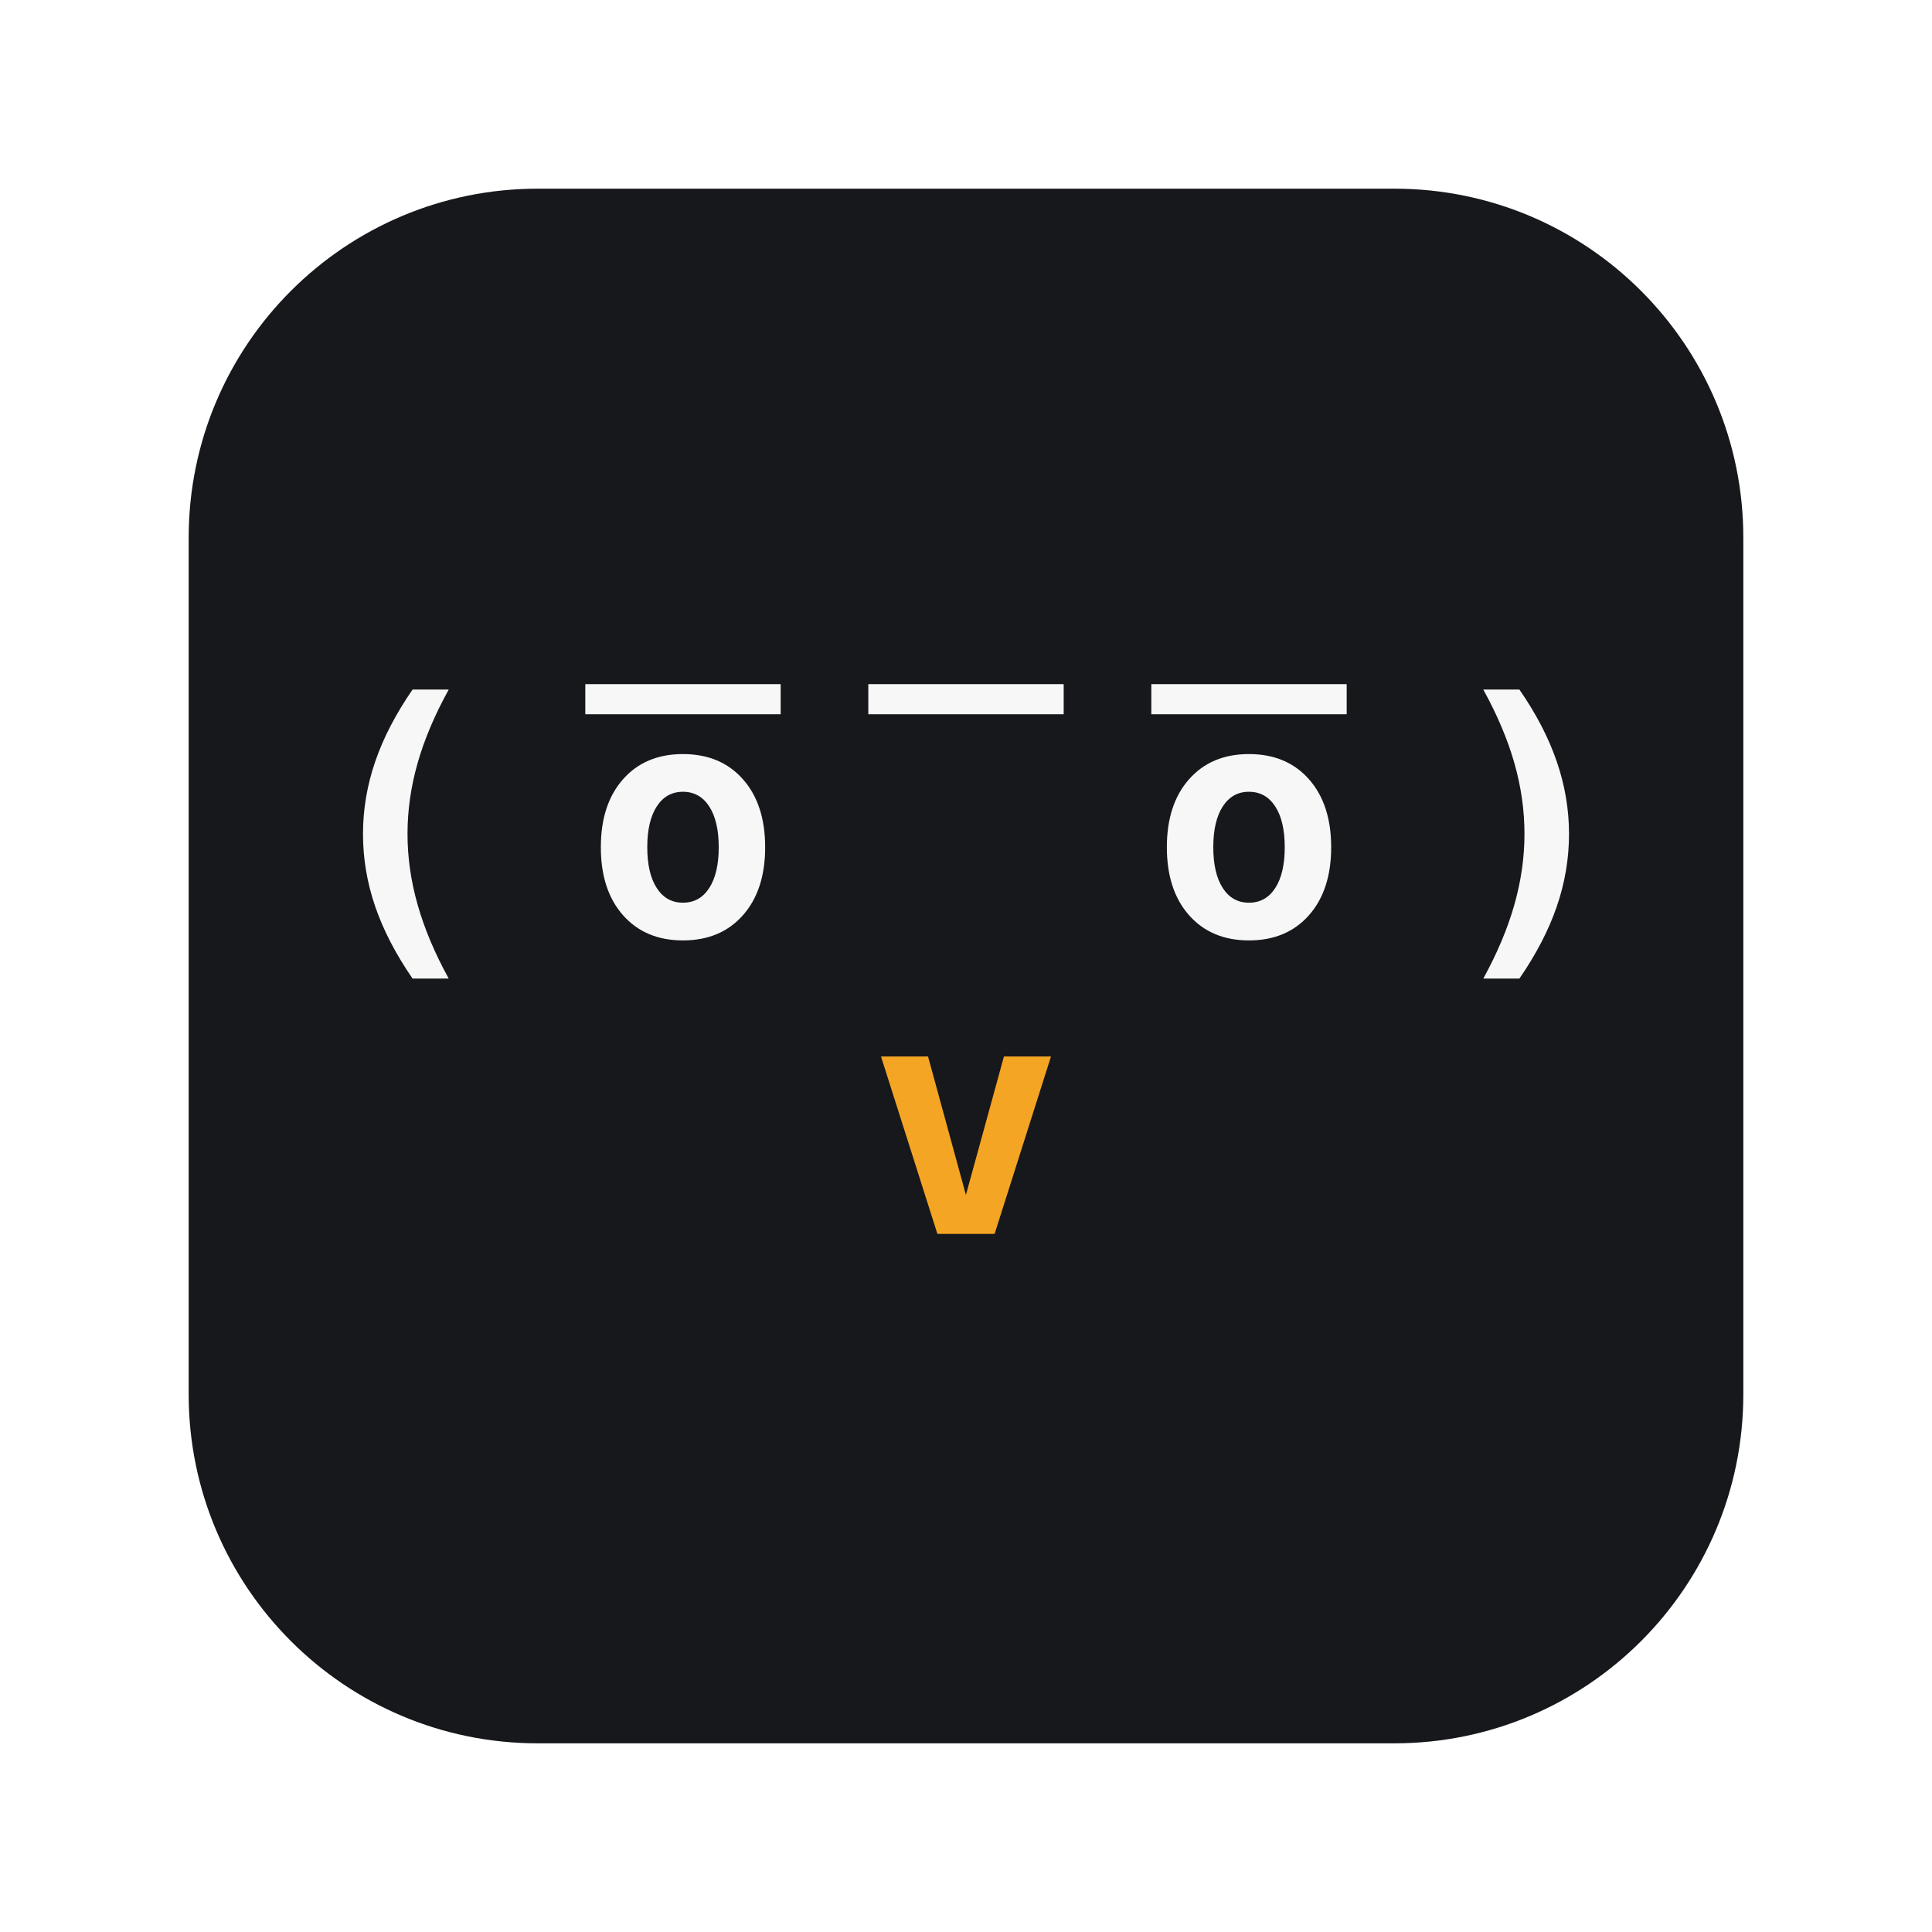
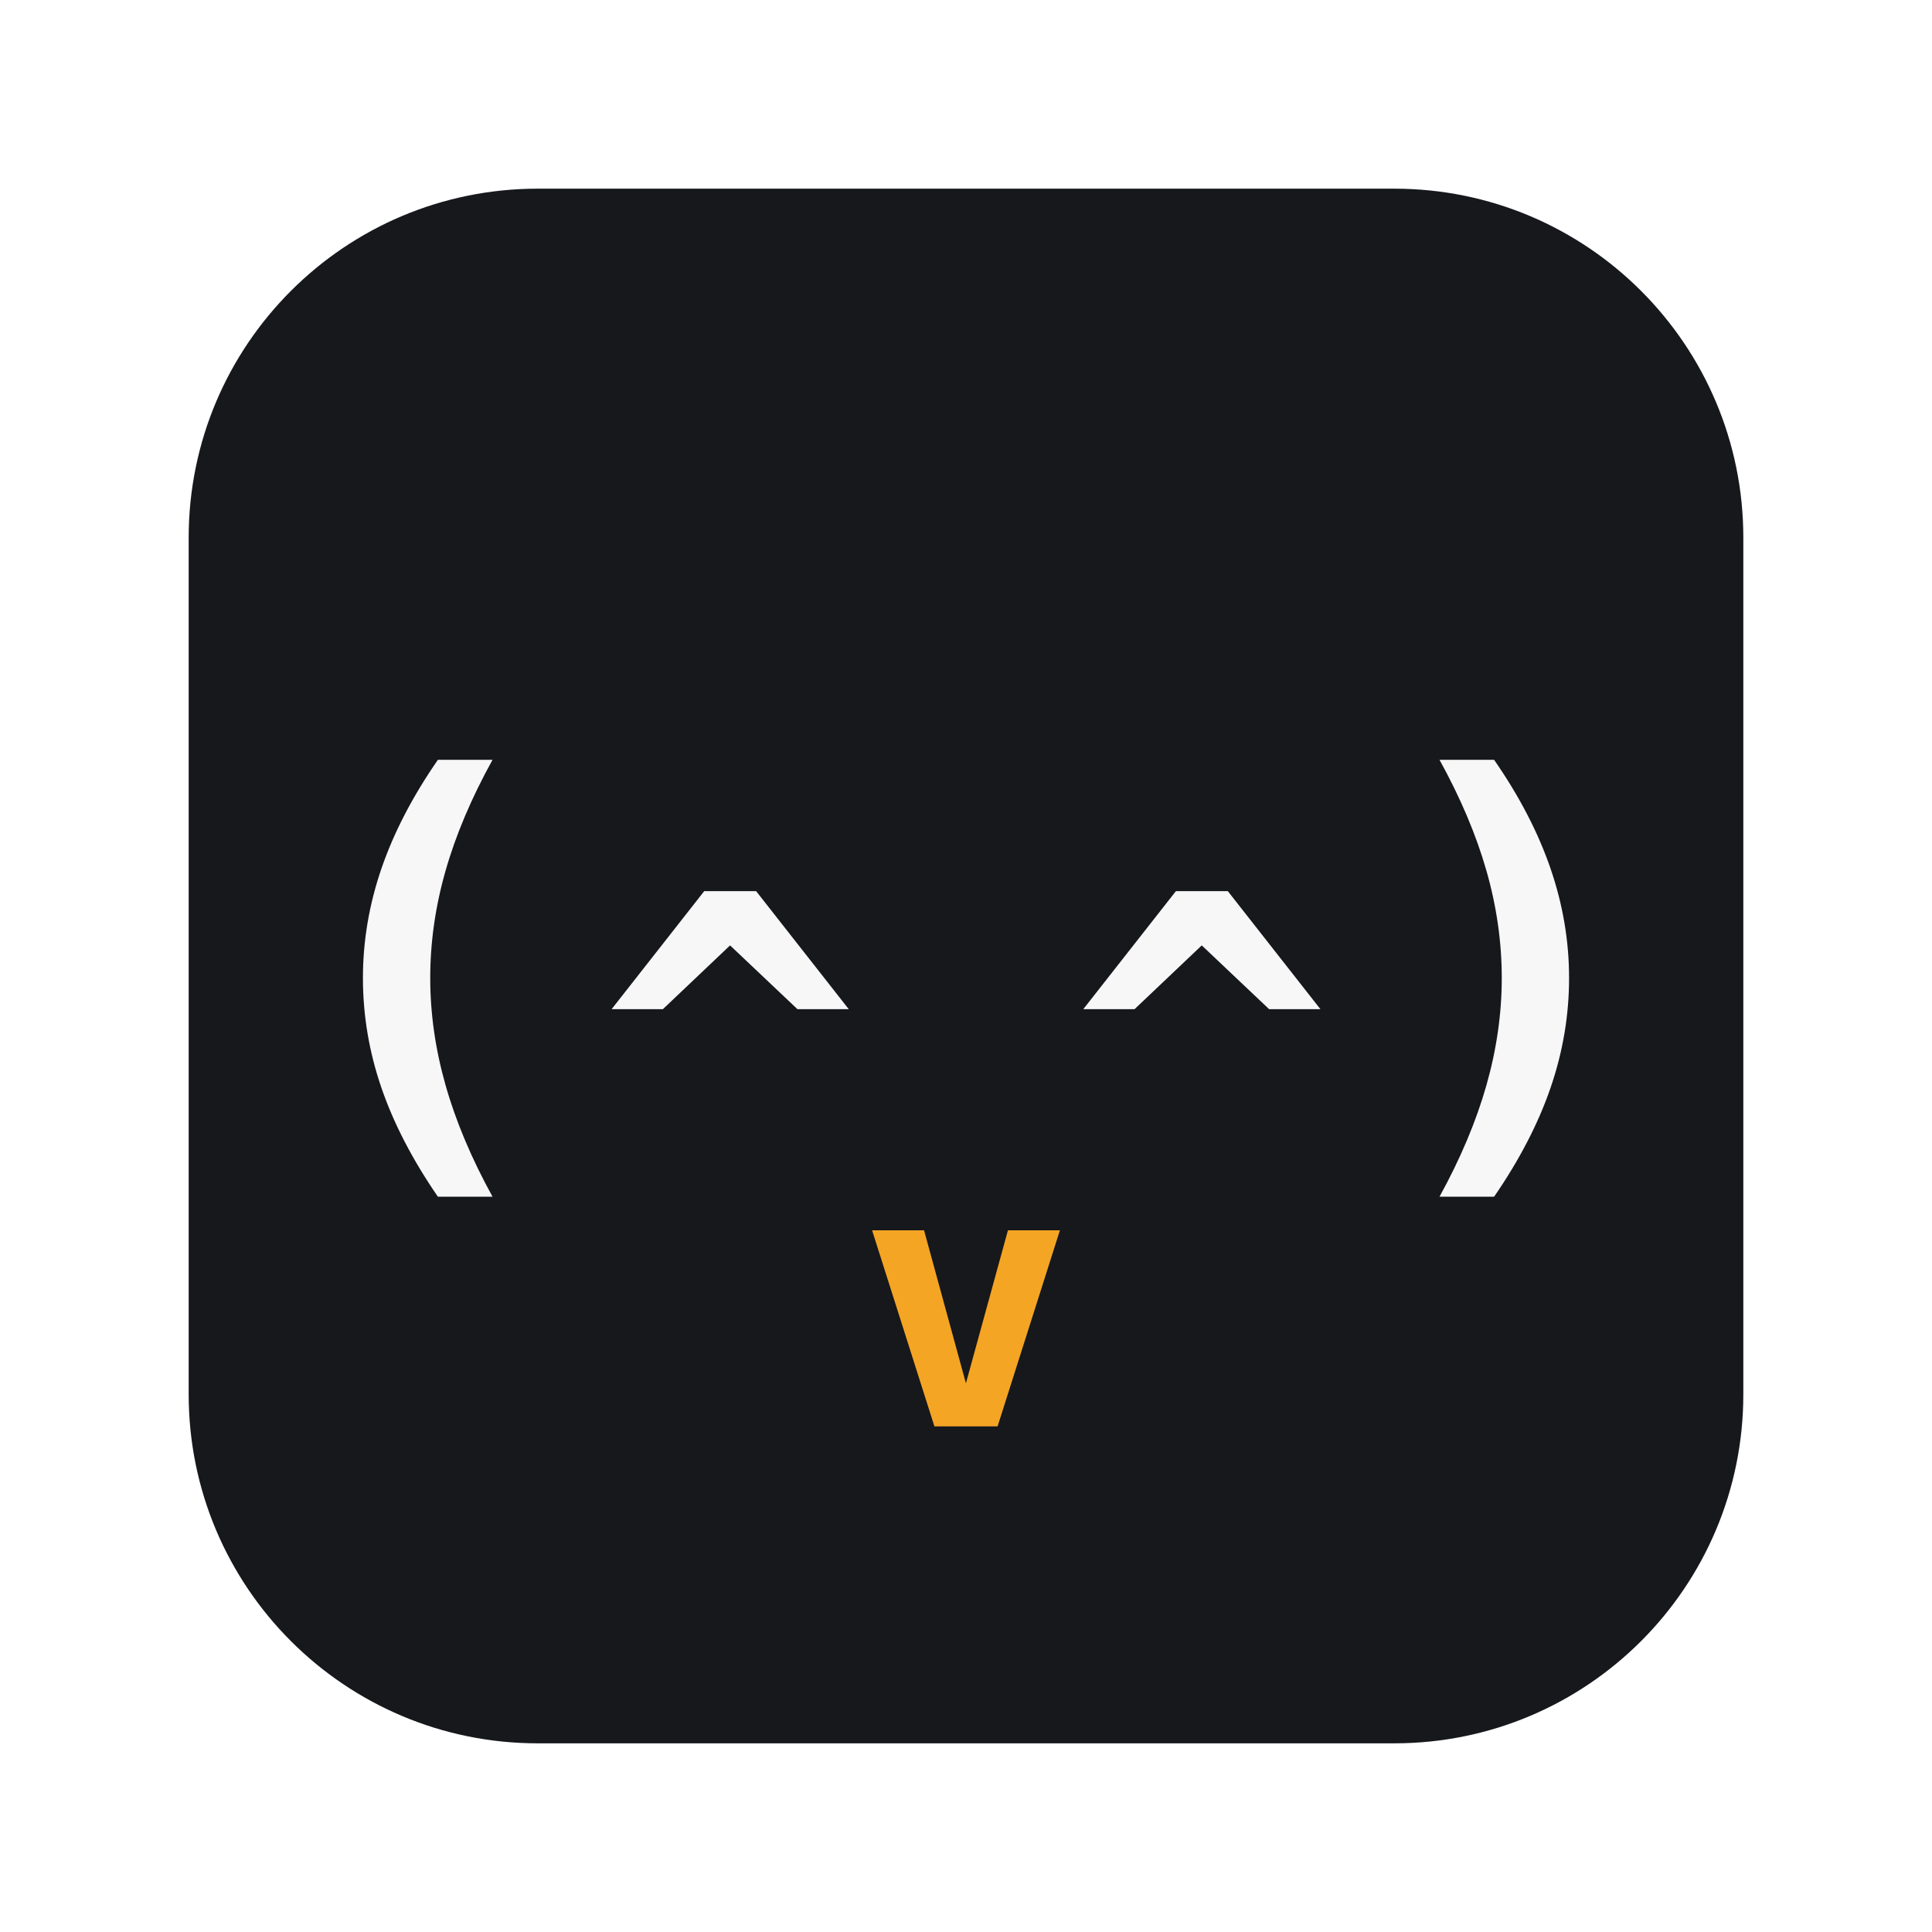
<svg xmlns="http://www.w3.org/2000/svg" width="1024" height="1024" viewBox="0 0 1024 1024">
  <rect x="100" y="100" width="824" height="824" rx="185" fill="#16181C" />
-   <g font-family="Menlo, ui-monospace, monospace" font-size="172" font-weight="700" text-anchor="middle" fill="#F7F7F8">
-     <text x="362" y="338">_</text>
-     <text x="512" y="338">_</text>
-     <text x="662" y="338">_</text>
-     <text x="212" y="496">(</text>
-     <text x="362" y="496">o</text>
-     <text x="662" y="496">o</text>
-     <text x="812" y="496">)</text>
-     <text x="512" y="654" fill="#F5A524">v</text>
+   <g font-family="Menlo, ui-monospace, monospace" font-weight="700" text-anchor="middle" fill="#F7F7F8">
+     <text x="222" y="600" font-size="260">(</text>
+     <text x="802" y="600" font-size="260">)</text>
+     <text x="387" y="640" font-size="230">^</text>
+     <text x="637" y="640" font-size="230">^</text>
+     <text x="512" y="756" font-size="190" fill="#F5A524">v</text>
  </g>
</svg>
